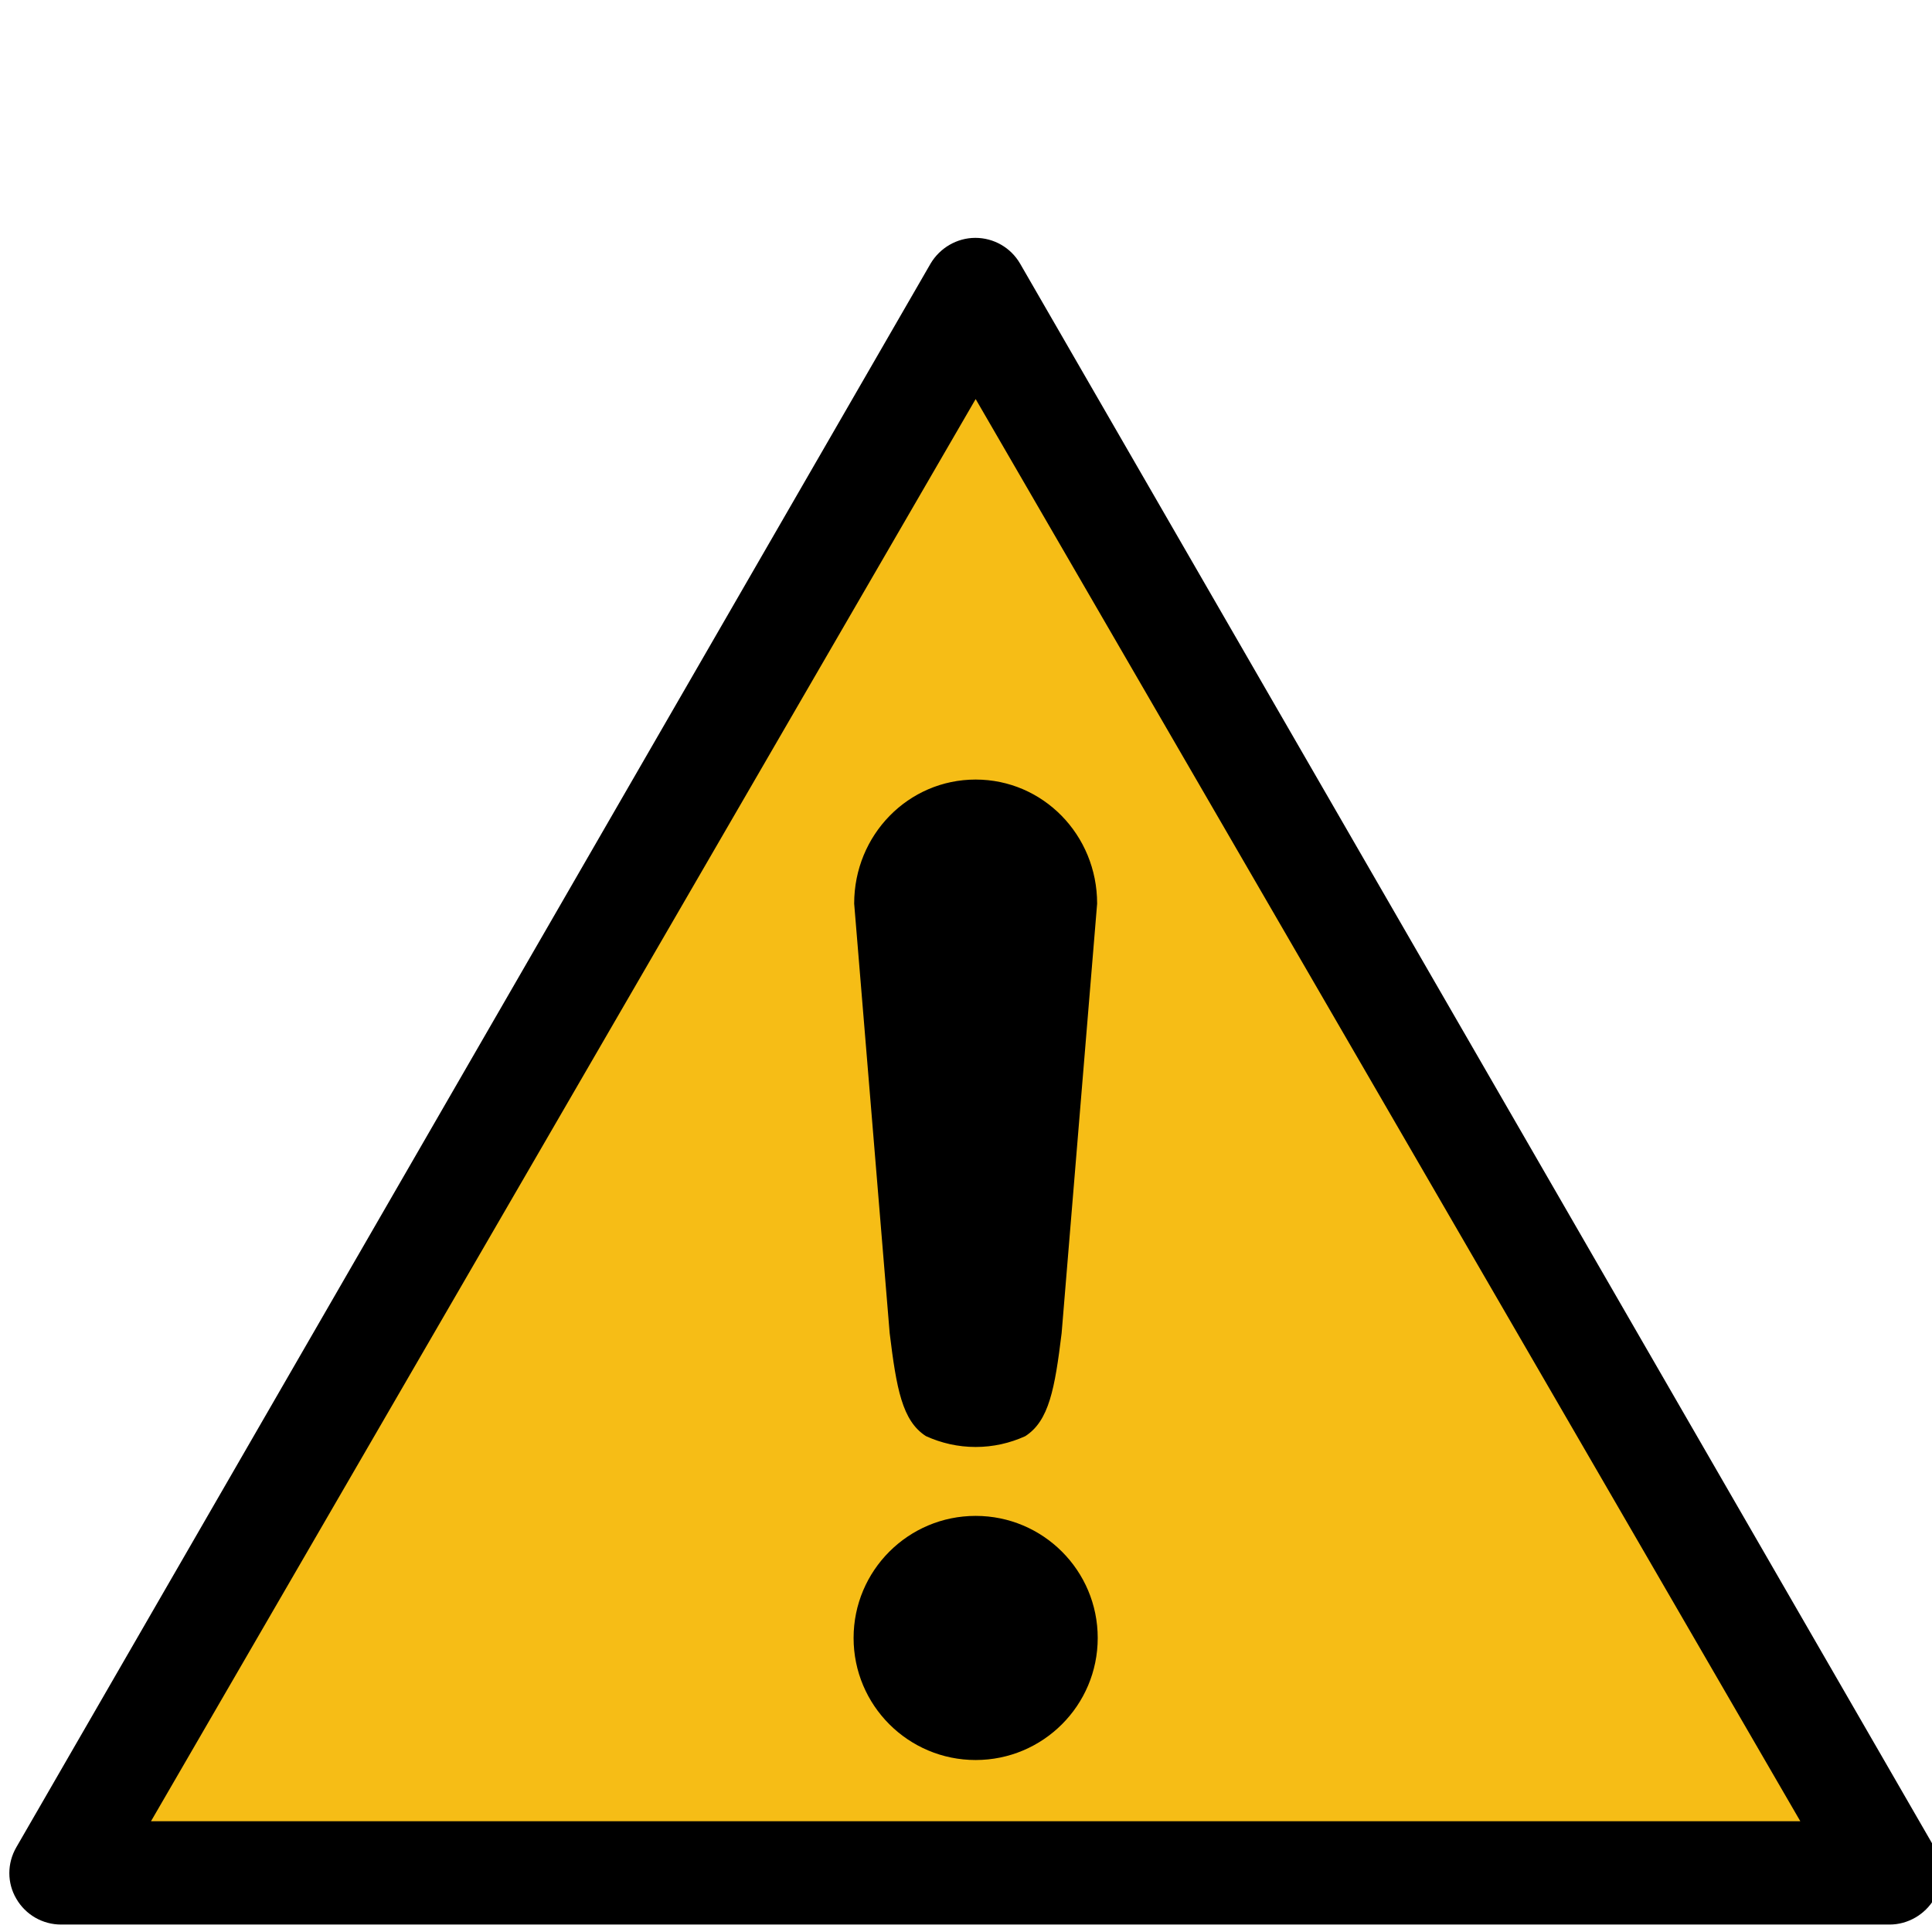
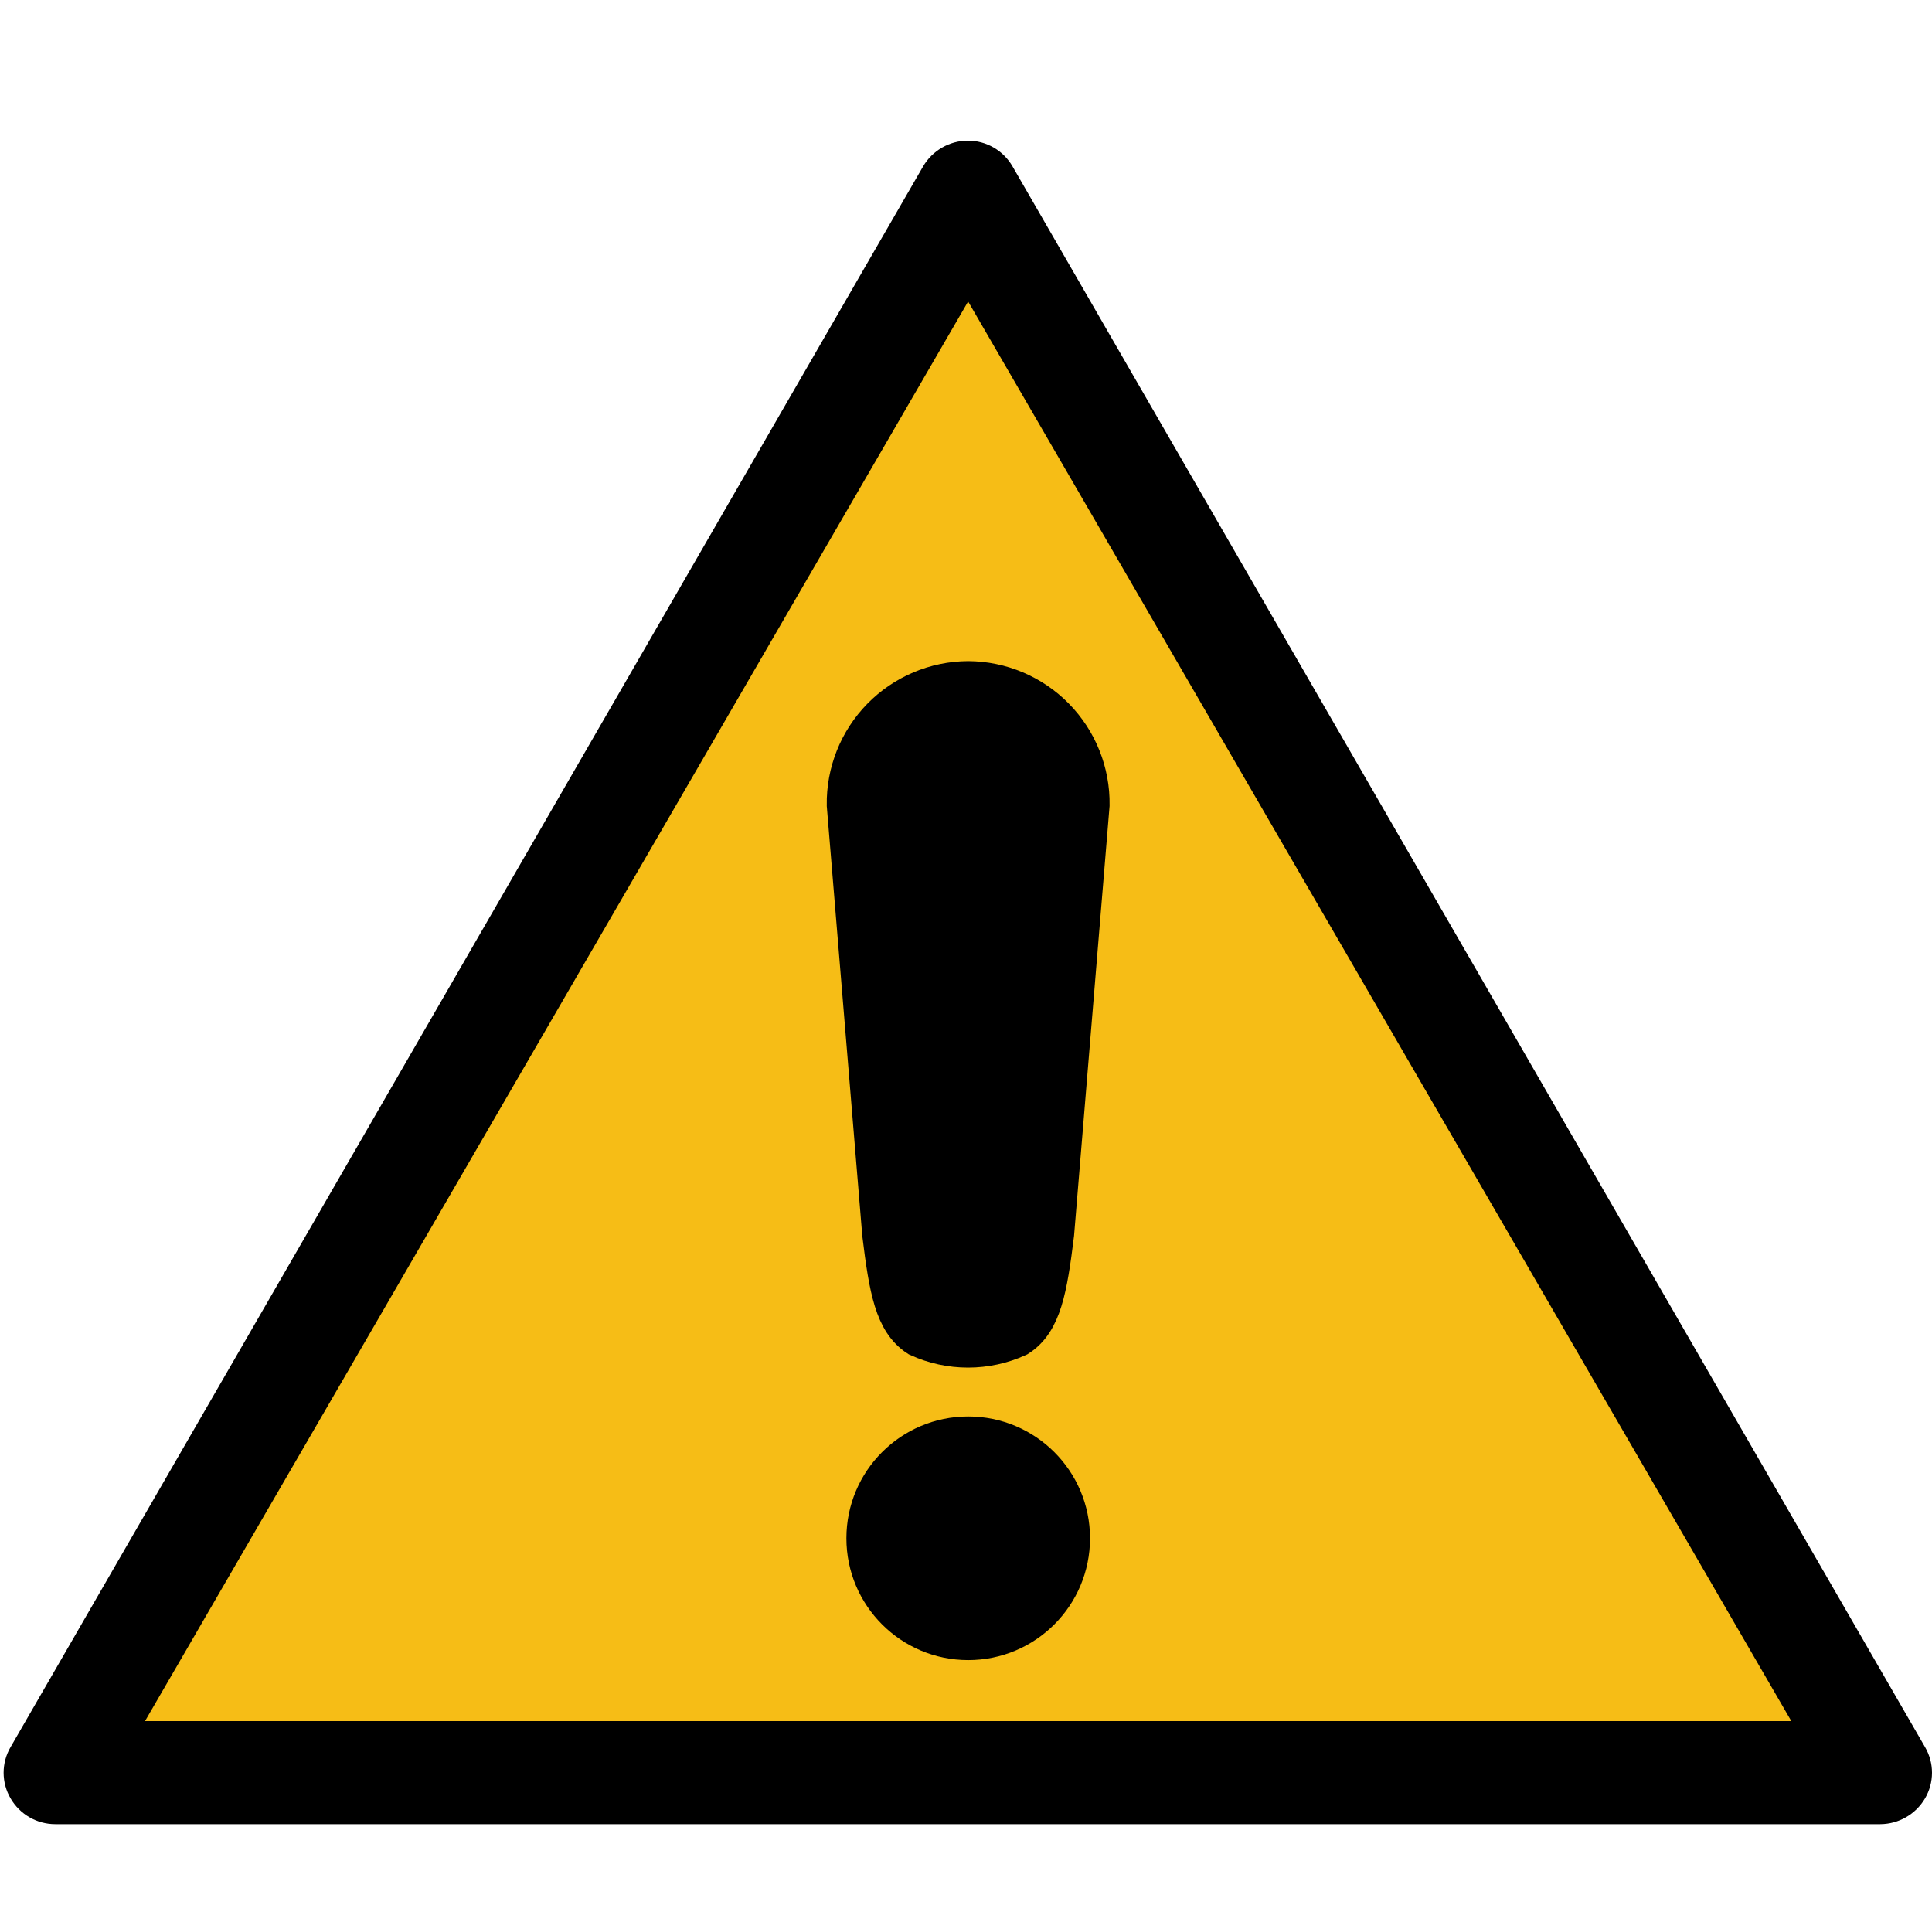
- <svg xmlns="http://www.w3.org/2000/svg" version="1.1" width="18" height="18" viewBox="0 0 360 363.462" id="svg3069">
-   <defs id="defs3073">
-     <path d="M 2.812,-1.046 A 3,3 0 0 1 0.5,2.958 V 4.512 A 10.5,10.5 0 0 1 2,25.308 v 0.558 A 15,15 0 0 0 14.797,8.543 15,15 0 0 0 23.401,-11.201 l -0.483,0.279 A 10.5,10.5 0 0 1 4.157,-1.823 Z m 3.415,8.871 a 10,10 0 0 1 -12.453,0 9.5,9.5 0 0 0 -2.176,2.742 13.5,13.5 0 0 0 16.804,0 A 10,10 0 0 0 6.226,7.825 Z" transform="matrix(10,0,0,-10,260,260)" id="p" />
+ <svg xmlns="http://www.w3.org/2000/svg" width="24.045" height="24" viewBox="0 0 24.045 24">
+   <defs>
+     <style>.a{fill:none;}.b{fill:#f6bd16;}.c{stroke:#000;stroke-linecap:square;stroke-width:0.537px;}</style>
  </defs>
-   <path d="M 362.168,347.517 190.179,49.597 c -1.757,-3.03 -4.969,-4.848 -8.424,-4.848 -3.454,0 -6.666,1.879 -8.424,4.848 L 1.343,347.517 c -1.757,3.03 -1.757,6.727 0,9.696 1.757,3.03 4.969,4.848 8.424,4.848 H 353.745 c 3.454,0 6.666,-1.879 8.424,-4.848 1.757,-3.03 1.757,-6.727 0,-9.696 z" id="sign_border" style="stroke-width:0.606" />
-   <polygon points="555.875,491.5 43.875,491.5 299.875,48.2 " transform="matrix(0.6060217,0,0,0.6035459,0.08560217,45.98075)" id="polygon7" style="overflow:visible;fill:#f6bd16;fill-opacity:1;stroke:none" />
-   <path d="m 204.78,308.144 a 22.963,22.963 0 1 1 -45.927,0 22.963,22.963 0 1 1 45.927,0 z" id="path1995" style="fill:#000000;fill-opacity:1;stroke:none;stroke-width:0.387;stroke-linecap:square;stroke-miterlimit:4;stroke-dasharray:none;stroke-dashoffset:0;stroke-opacity:0.4" />
-   <path d="m 181.816,146.924 c -12.513,0 -22.585,10.286 -22.585,23.063 l 6.678,80.791 c 1.275,10.451 2.365,16.372 6.678,19.156 2.816,1.283 5.936,2.013 9.229,2.013 3.278,0 6.384,-0.722 9.189,-1.993 4.337,-2.777 5.439,-8.702 6.718,-19.176 l 6.678,-80.791 c 0,-12.777 -10.072,-23.063 -22.585,-23.063 z" id="rect1997" style="fill:#000000;fill-opacity:1;stroke:#000000;stroke-width:0.537;stroke-linecap:square;stroke-miterlimit:4;stroke-dashoffset:0;stroke-opacity:1" />
+   <g transform="translate(-180 31)">
+     <path class="a" d="M0,0H24V24H0Z" transform="translate(180 -31)" />
+     <g transform="translate(180.02 -73.999)">
+       <path d="M23.938,64.741,12.581,45.069a.642.642,0,0,0-.556-.32.65.65,0,0,0-.556.32L.112,64.741a.632.632,0,0,0,0,.64.642.642,0,0,0,.556.32H23.382a.65.65,0,0,0,.556-.32.632.632,0,0,0,0-.64Z" />
+       <path class="b" d="M47.078,46.758H26.589L36.833,29.091Z" transform="translate(-24.804 17.66)" />
+       <path d="M161.886,286.7a1.516,1.516,0,1,1-1.516-1.516A1.516,1.516,0,0,1,161.886,286.7Z" transform="translate(-148.34 -224.557)" />
+       <path class="c" d="M160.723,146.924a1.5,1.5,0,0,0-1.491,1.523l.441,5.335c.084.69.156,1.081.441,1.265a1.464,1.464,0,0,0,1.216,0c.286-.183.359-.575.444-1.266l.441-5.335A1.5,1.5,0,0,0,160.723,146.924Z" transform="translate(-148.694 -95.429)" />
+     </g>
+   </g>
</svg>
